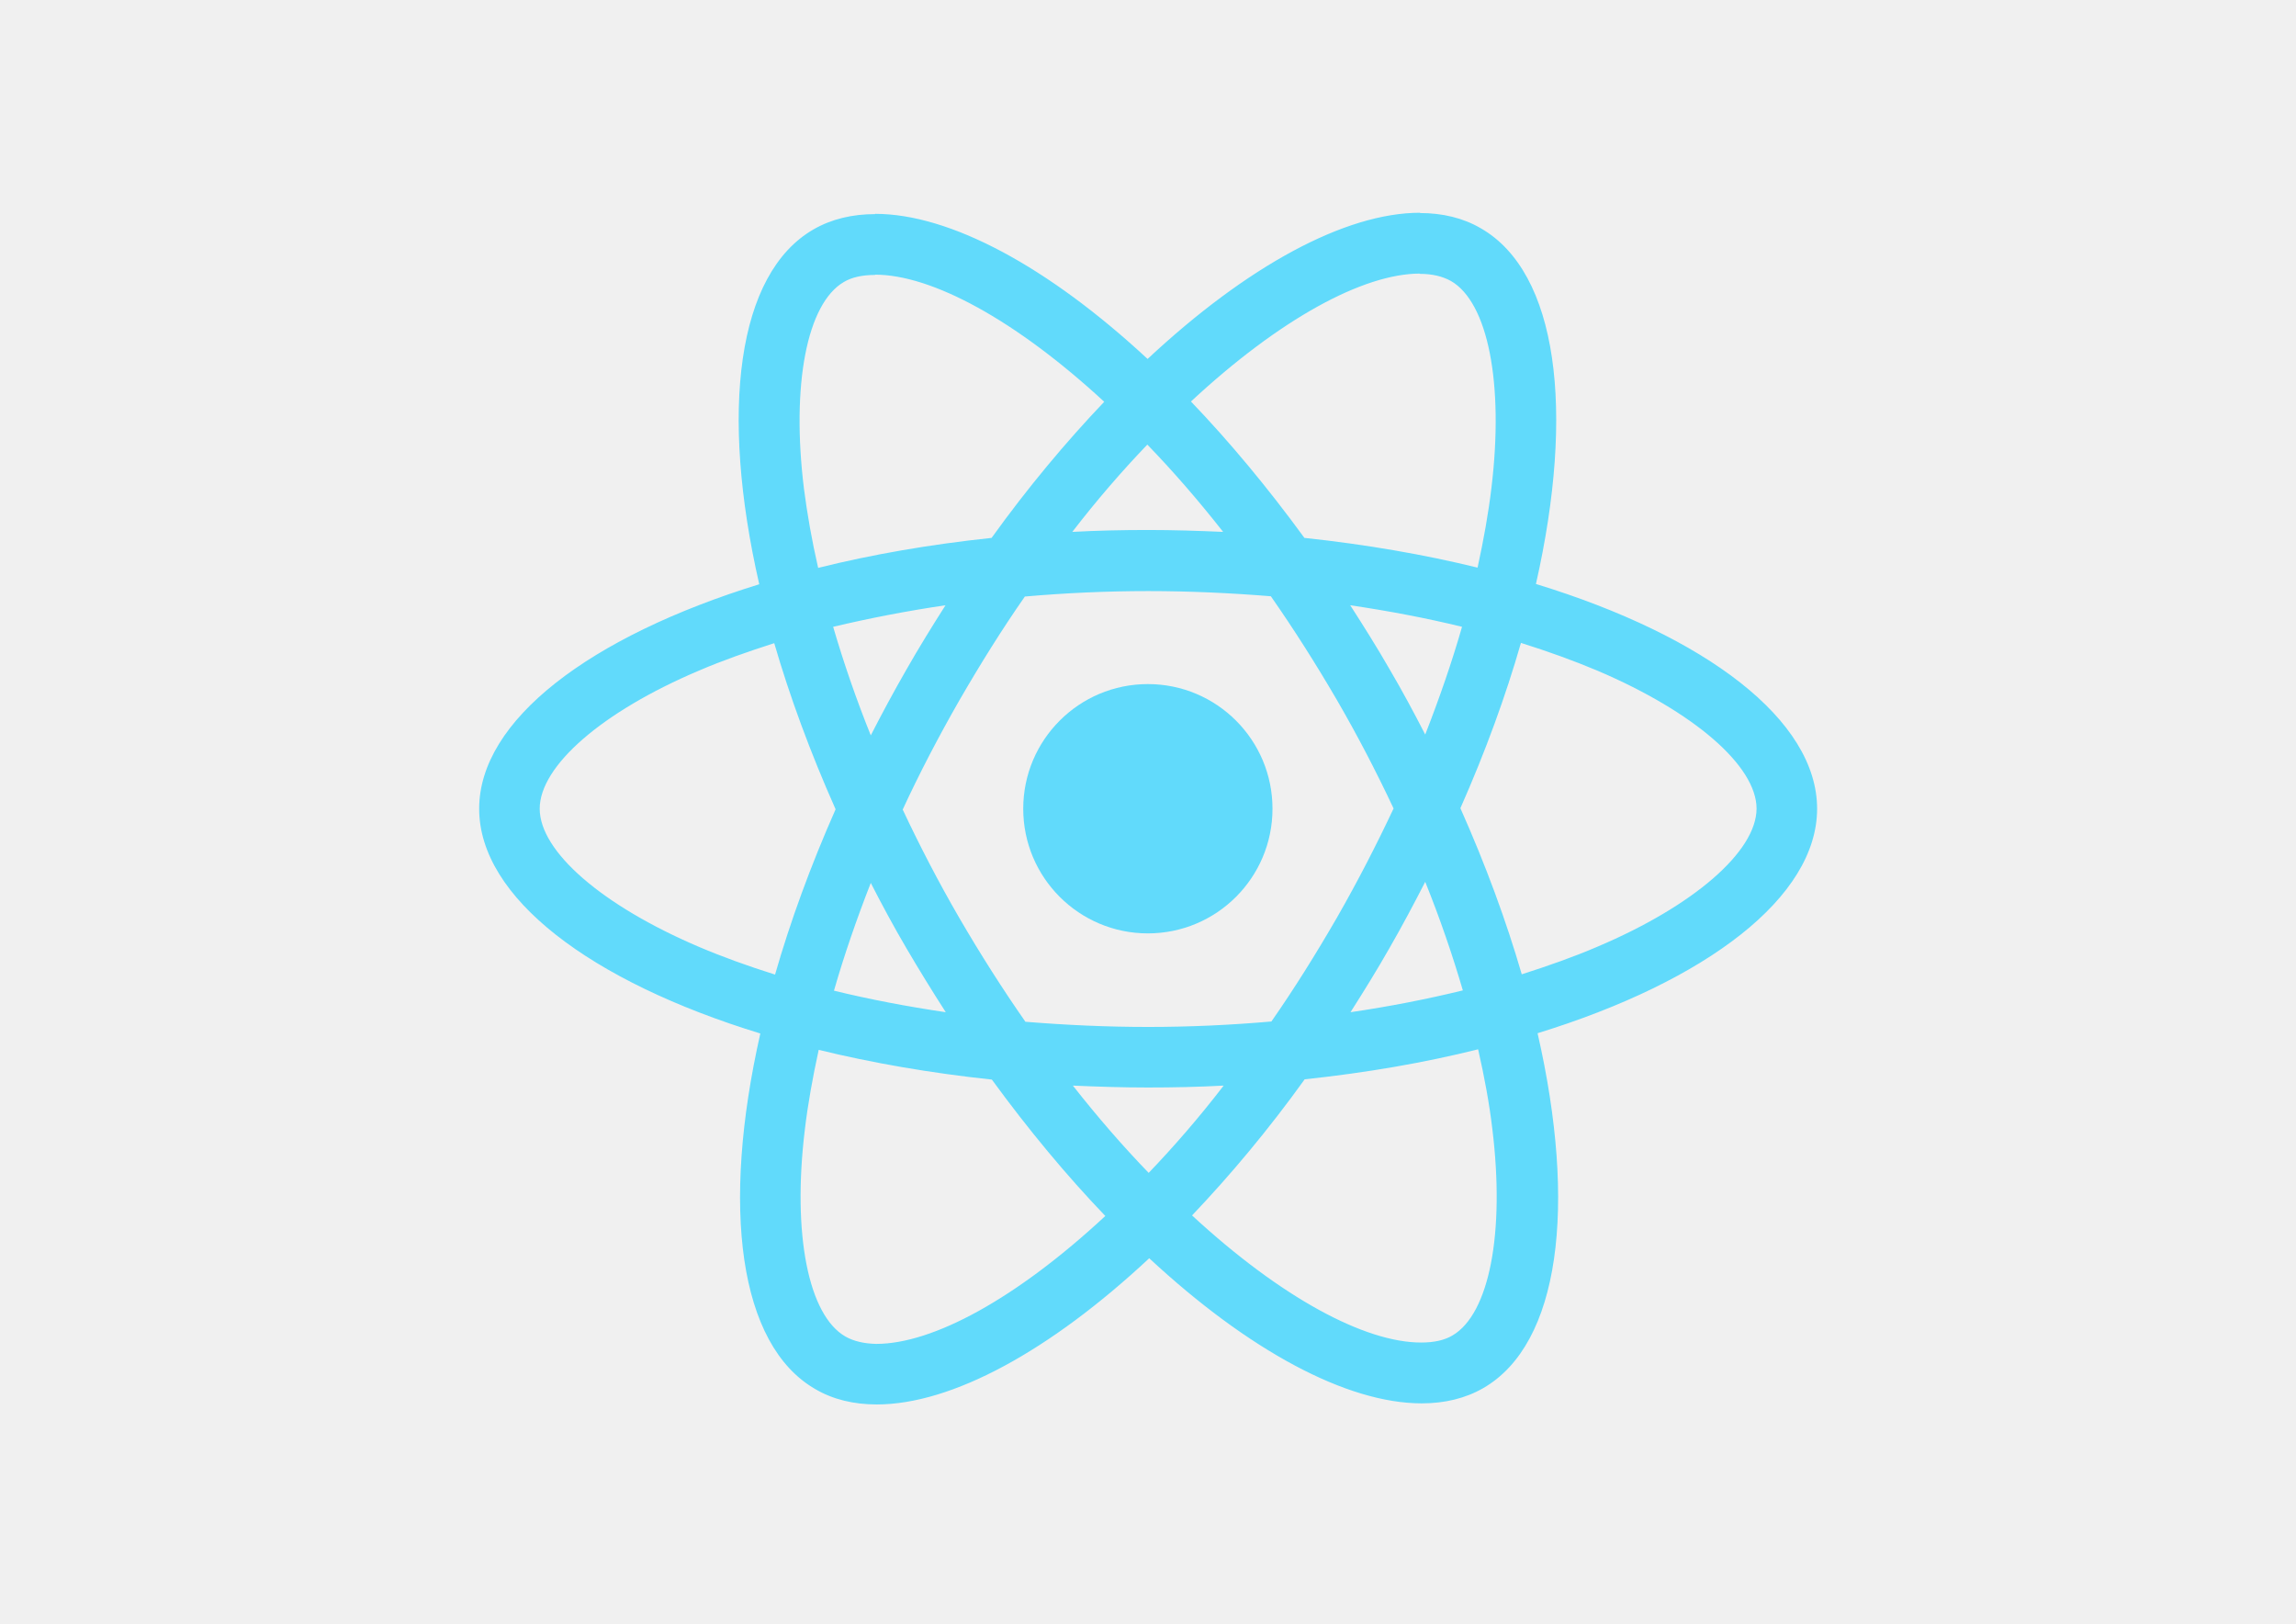
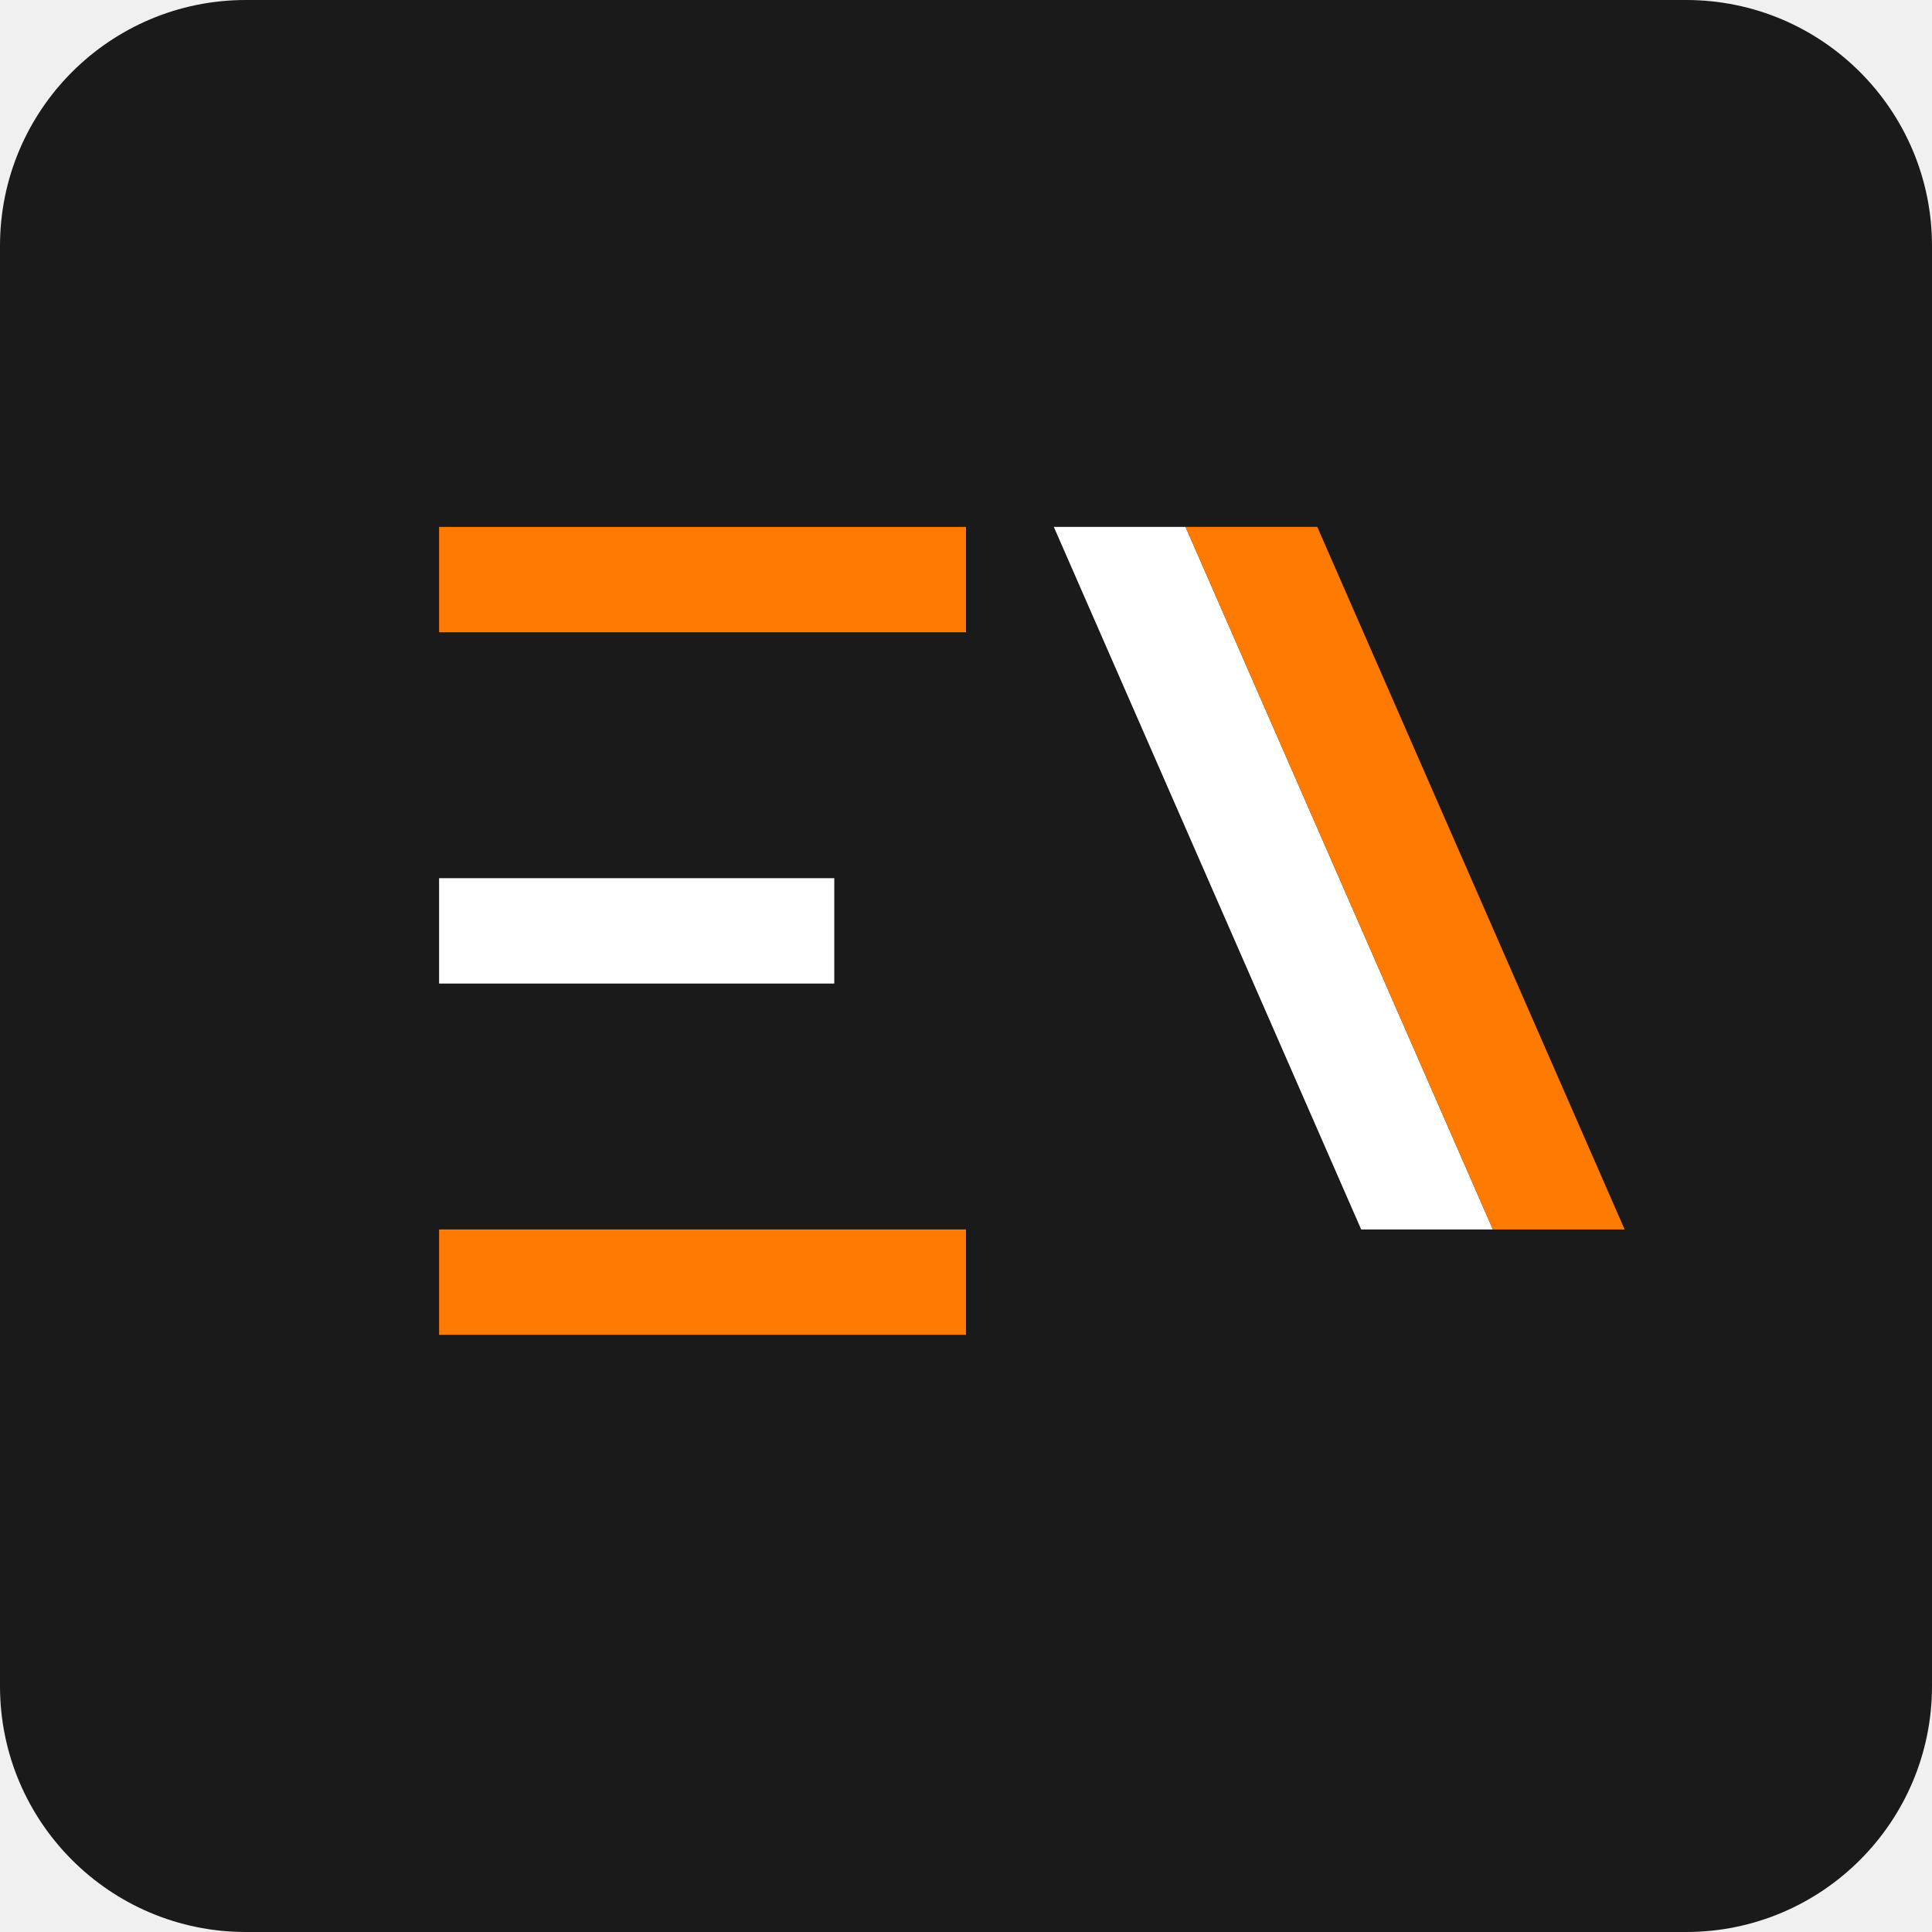
- <svg xmlns="http://www.w3.org/2000/svg" viewBox="0 0 841.9 595.3">
-   <g fill="#61DAFB">
-     <path d="M666.3 296.5c0-32.5-40.7-63.3-103.1-82.4 14.4-63.6 8-114.2-20.2-130.4-6.5-3.8-14.1-5.6-22.4-5.6v22.3c4.6 0 8.3.9 11.4 2.6 13.6 7.8 19.5 37.5 14.9 75.7-1.1 9.4-2.9 19.3-5.1 29.4-19.6-4.8-41-8.5-63.5-10.9-13.5-18.5-27.5-35.3-41.6-50 32.6-30.3 63.2-46.9 84-46.9V78c-27.5 0-63.5 19.6-99.9 53.6-36.4-33.8-72.4-53.2-99.9-53.2v22.3c20.7 0 51.4 16.5 84 46.6-14 14.7-28 31.4-41.3 49.9-22.6 2.4-44 6.1-63.6 11-2.3-10-4-19.7-5.2-29-4.7-38.2 1.1-67.9 14.6-75.8 3-1.8 6.9-2.6 11.5-2.6V78.5c-8.4 0-16 1.8-22.6 5.6-28.1 16.2-34.4 66.7-19.9 130.1-62.2 19.2-102.7 49.9-102.7 82.3 0 32.5 40.7 63.3 103.1 82.4-14.4 63.6-8 114.2 20.2 130.4 6.5 3.8 14.1 5.6 22.5 5.6 27.5 0 63.5-19.6 99.9-53.6 36.4 33.8 72.4 53.2 99.9 53.2 8.4 0 16-1.8 22.6-5.6 28.1-16.2 34.4-66.7 19.9-130.1 62-19.1 102.5-49.9 102.5-82.3zm-130.2-66.7c-3.7 12.9-8.3 26.2-13.5 39.5-4.1-8-8.4-16-13.1-24-4.6-8-9.5-15.8-14.4-23.4 14.2 2.1 27.9 4.7 41 7.9zm-45.8 106.5c-7.8 13.5-15.8 26.3-24.1 38.2-14.9 1.3-30 2-45.2 2-15.1 0-30.2-.7-45-1.9-8.3-11.9-16.4-24.6-24.2-38-7.6-13.1-14.5-26.4-20.8-39.8 6.2-13.4 13.2-26.8 20.7-39.9 7.8-13.5 15.8-26.3 24.1-38.2 14.9-1.3 30-2 45.2-2 15.1 0 30.2.7 45 1.9 8.3 11.9 16.4 24.6 24.2 38 7.6 13.1 14.5 26.4 20.8 39.8-6.3 13.4-13.2 26.8-20.7 39.9zm32.3-13c5.4 13.4 10 26.8 13.8 39.8-13.1 3.2-26.9 5.9-41.2 8 4.9-7.7 9.8-15.6 14.4-23.7 4.6-8 8.9-16.1 13-24.1zM421.2 430c-9.3-9.6-18.6-20.3-27.8-32 9 .4 18.2.7 27.5.7 9.4 0 18.7-.2 27.8-.7-9 11.7-18.3 22.4-27.5 32zm-74.4-58.9c-14.2-2.1-27.9-4.7-41-7.9 3.7-12.9 8.3-26.2 13.5-39.5 4.1 8 8.4 16 13.1 24 4.7 8 9.5 15.8 14.4 23.4zM420.7 163c9.3 9.6 18.6 20.3 27.8 32-9-.4-18.2-.7-27.5-.7-9.4 0-18.7.2-27.8.7 9-11.7 18.3-22.4 27.5-32zm-74 58.9c-4.9 7.7-9.8 15.6-14.4 23.7-4.6 8-8.9 16-13 24-5.4-13.4-10-26.8-13.8-39.8 13.1-3.1 26.9-5.8 41.2-7.9zm-90.5 125.2c-35.4-15.1-58.3-34.9-58.3-50.6 0-15.7 22.9-35.6 58.3-50.6 8.6-3.7 18-7 27.7-10.1 5.7 19.6 13.2 40 22.5 60.9-9.2 20.8-16.6 41.1-22.2 60.6-9.9-3.1-19.3-6.5-28-10.2zM310 490c-13.6-7.8-19.5-37.5-14.9-75.7 1.1-9.4 2.9-19.3 5.1-29.4 19.6 4.8 41 8.5 63.5 10.9 13.5 18.5 27.5 35.3 41.6 50-32.6 30.3-63.2 46.9-84 46.9-4.5-.1-8.3-1-11.3-2.7zm237.2-76.2c4.7 38.2-1.1 67.9-14.6 75.8-3 1.8-6.9 2.6-11.5 2.6-20.7 0-51.4-16.5-84-46.6 14-14.7 28-31.4 41.3-49.9 22.6-2.4 44-6.1 63.6-11 2.3 10.1 4.1 19.8 5.2 29.1zm38.5-66.7c-8.6 3.7-18 7-27.7 10.1-5.7-19.6-13.2-40-22.5-60.9 9.2-20.8 16.6-41.1 22.2-60.6 9.9 3.1 19.3 6.5 28.1 10.2 35.4 15.1 58.3 34.9 58.3 50.6-.1 15.7-23 35.6-58.4 50.6zM320.8 78.4z" />
-     <circle cx="420.9" cy="296.5" r="45.7" />
-     <path d="M520.5 78.1z" />
-   </g>
+ <svg xmlns="http://www.w3.org/2000/svg" width="220" height="220" viewBox="0 0 220 220">
+   <rect width="220" height="220" rx="28" fill="#1A1A1A" />
+   <rect x="50" y="60" width="60" height="12" fill="#FF7A00" />
+   <rect x="50" y="100" width="45" height="12" fill="#FFFFFF" />
+   <rect x="50" y="140" width="60" height="12" fill="#FF7A00" />
+   <polygon points="120,60 135,60 170,140 155,140" fill="#FFFFFF" />
+   <polygon points="135,60 150,60 185,140 170,140" fill="#FF7A00" />
</svg>
